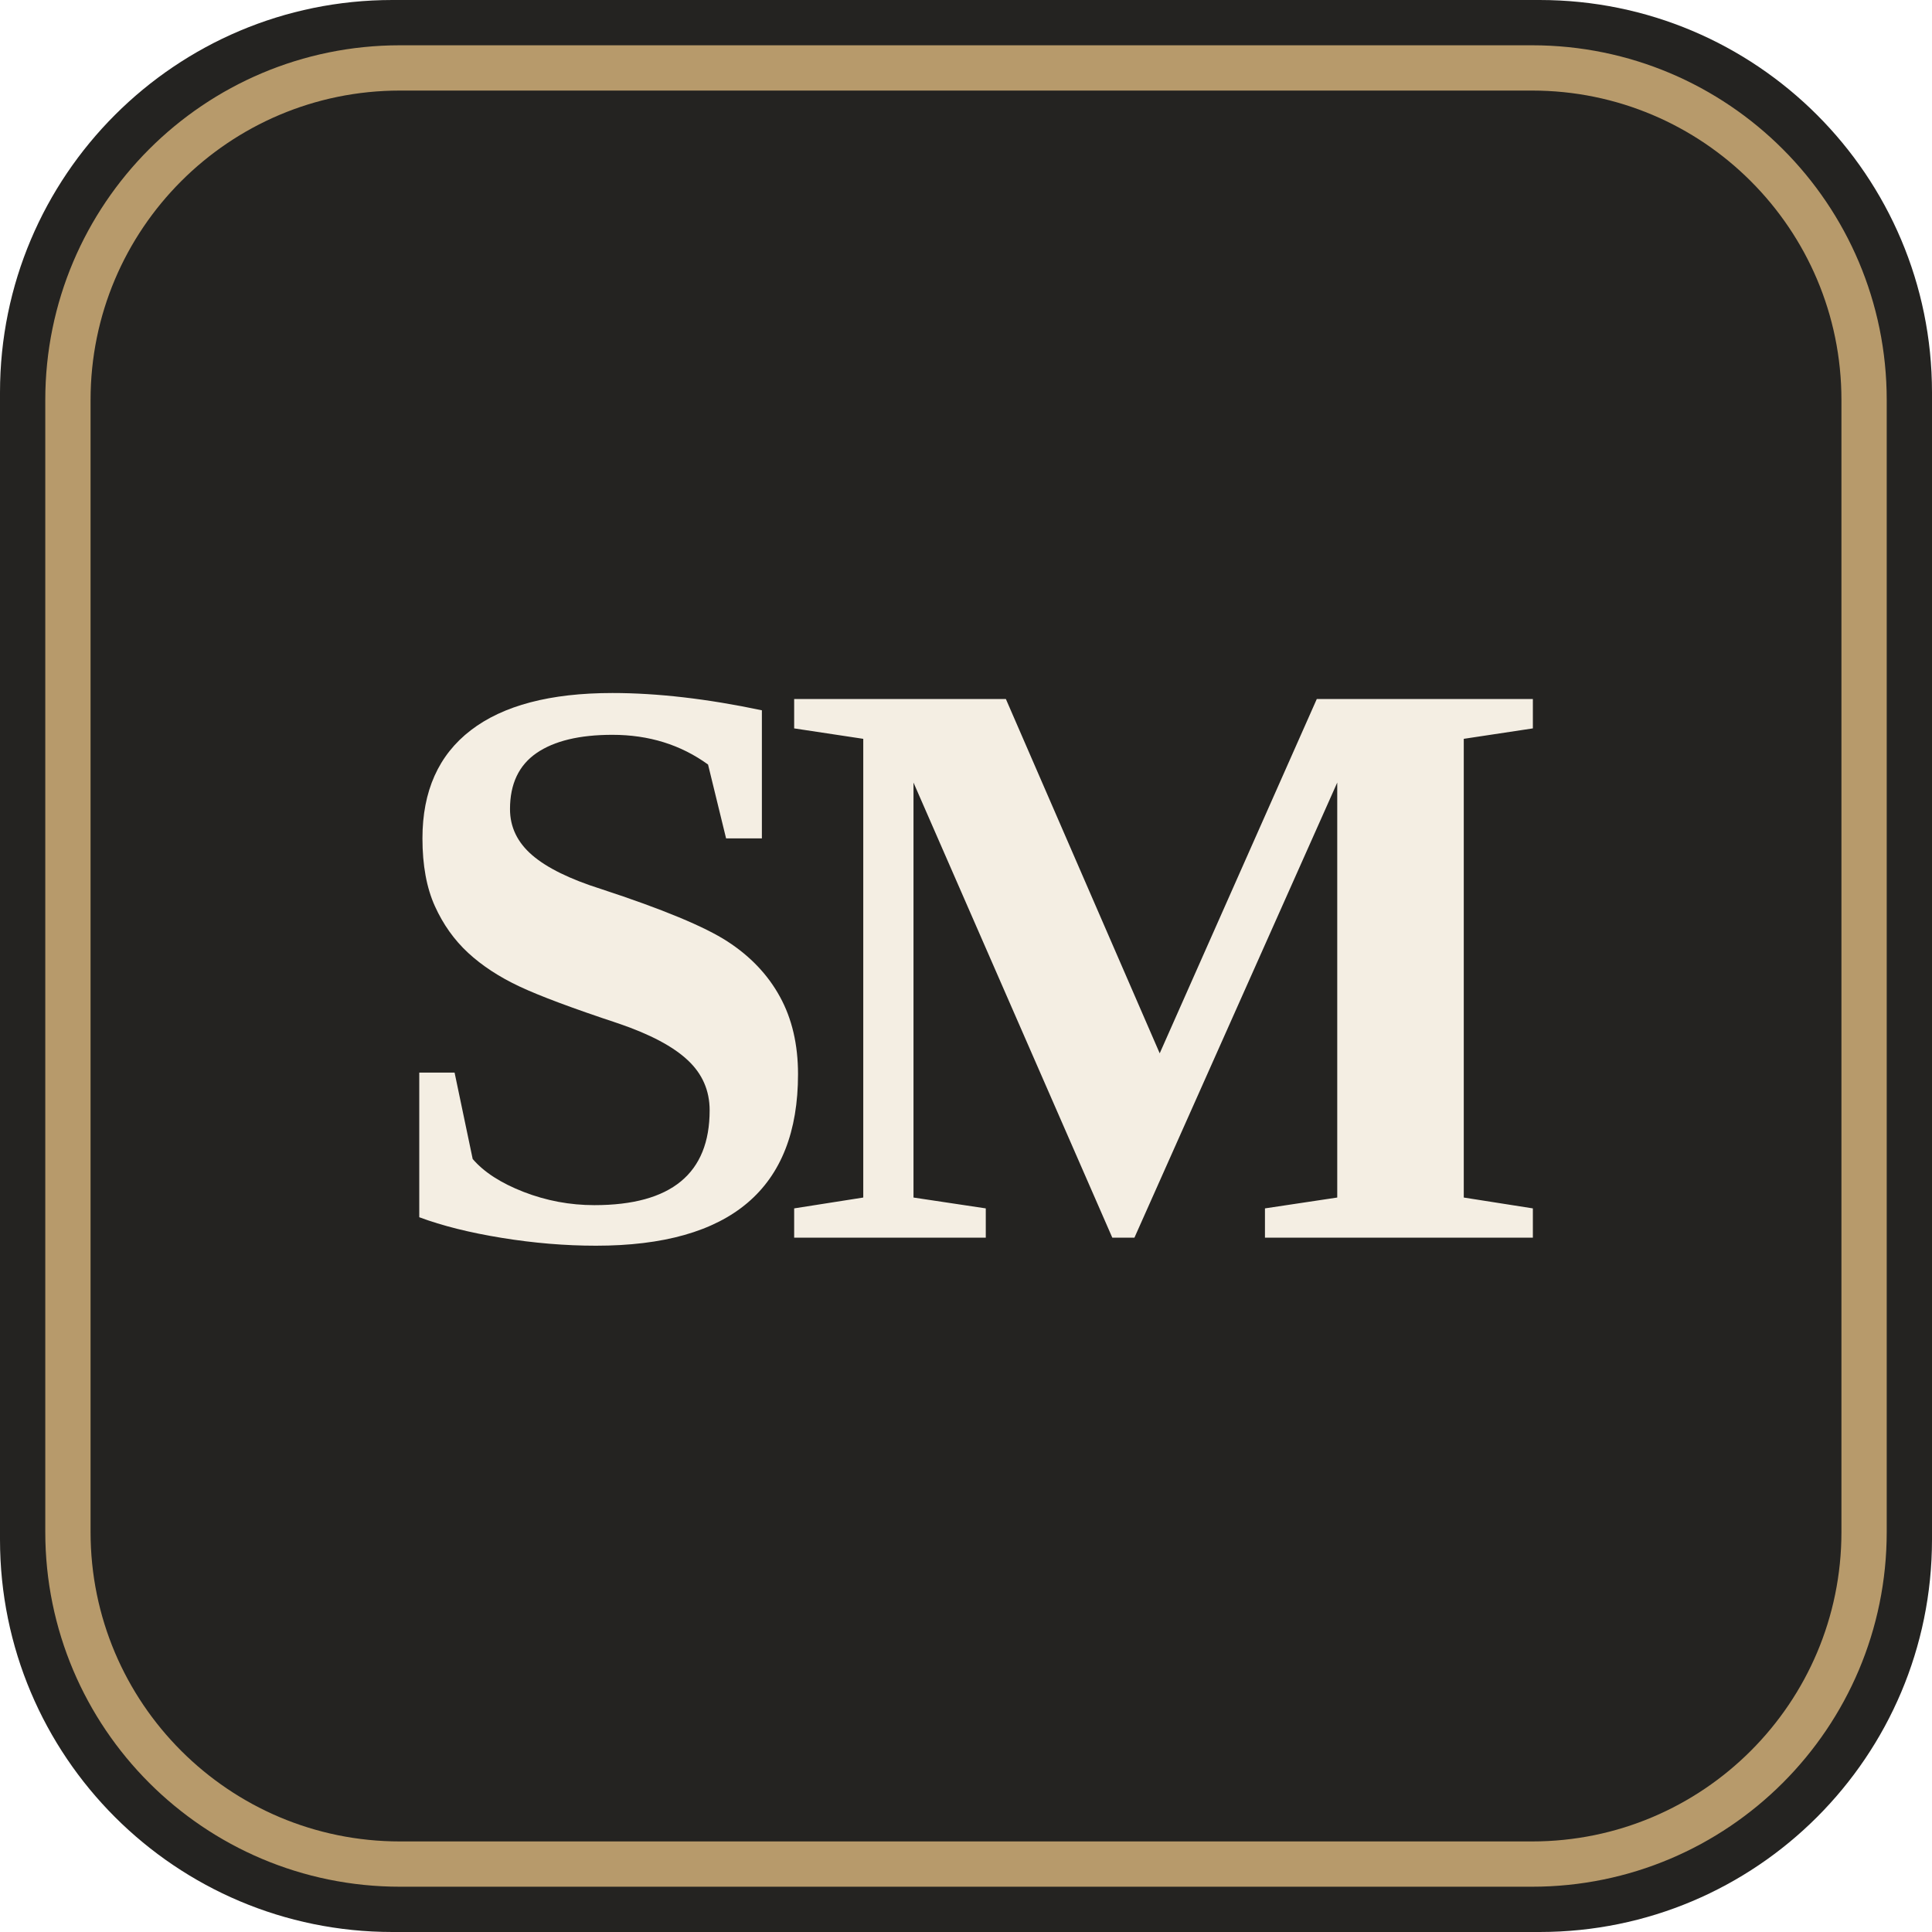
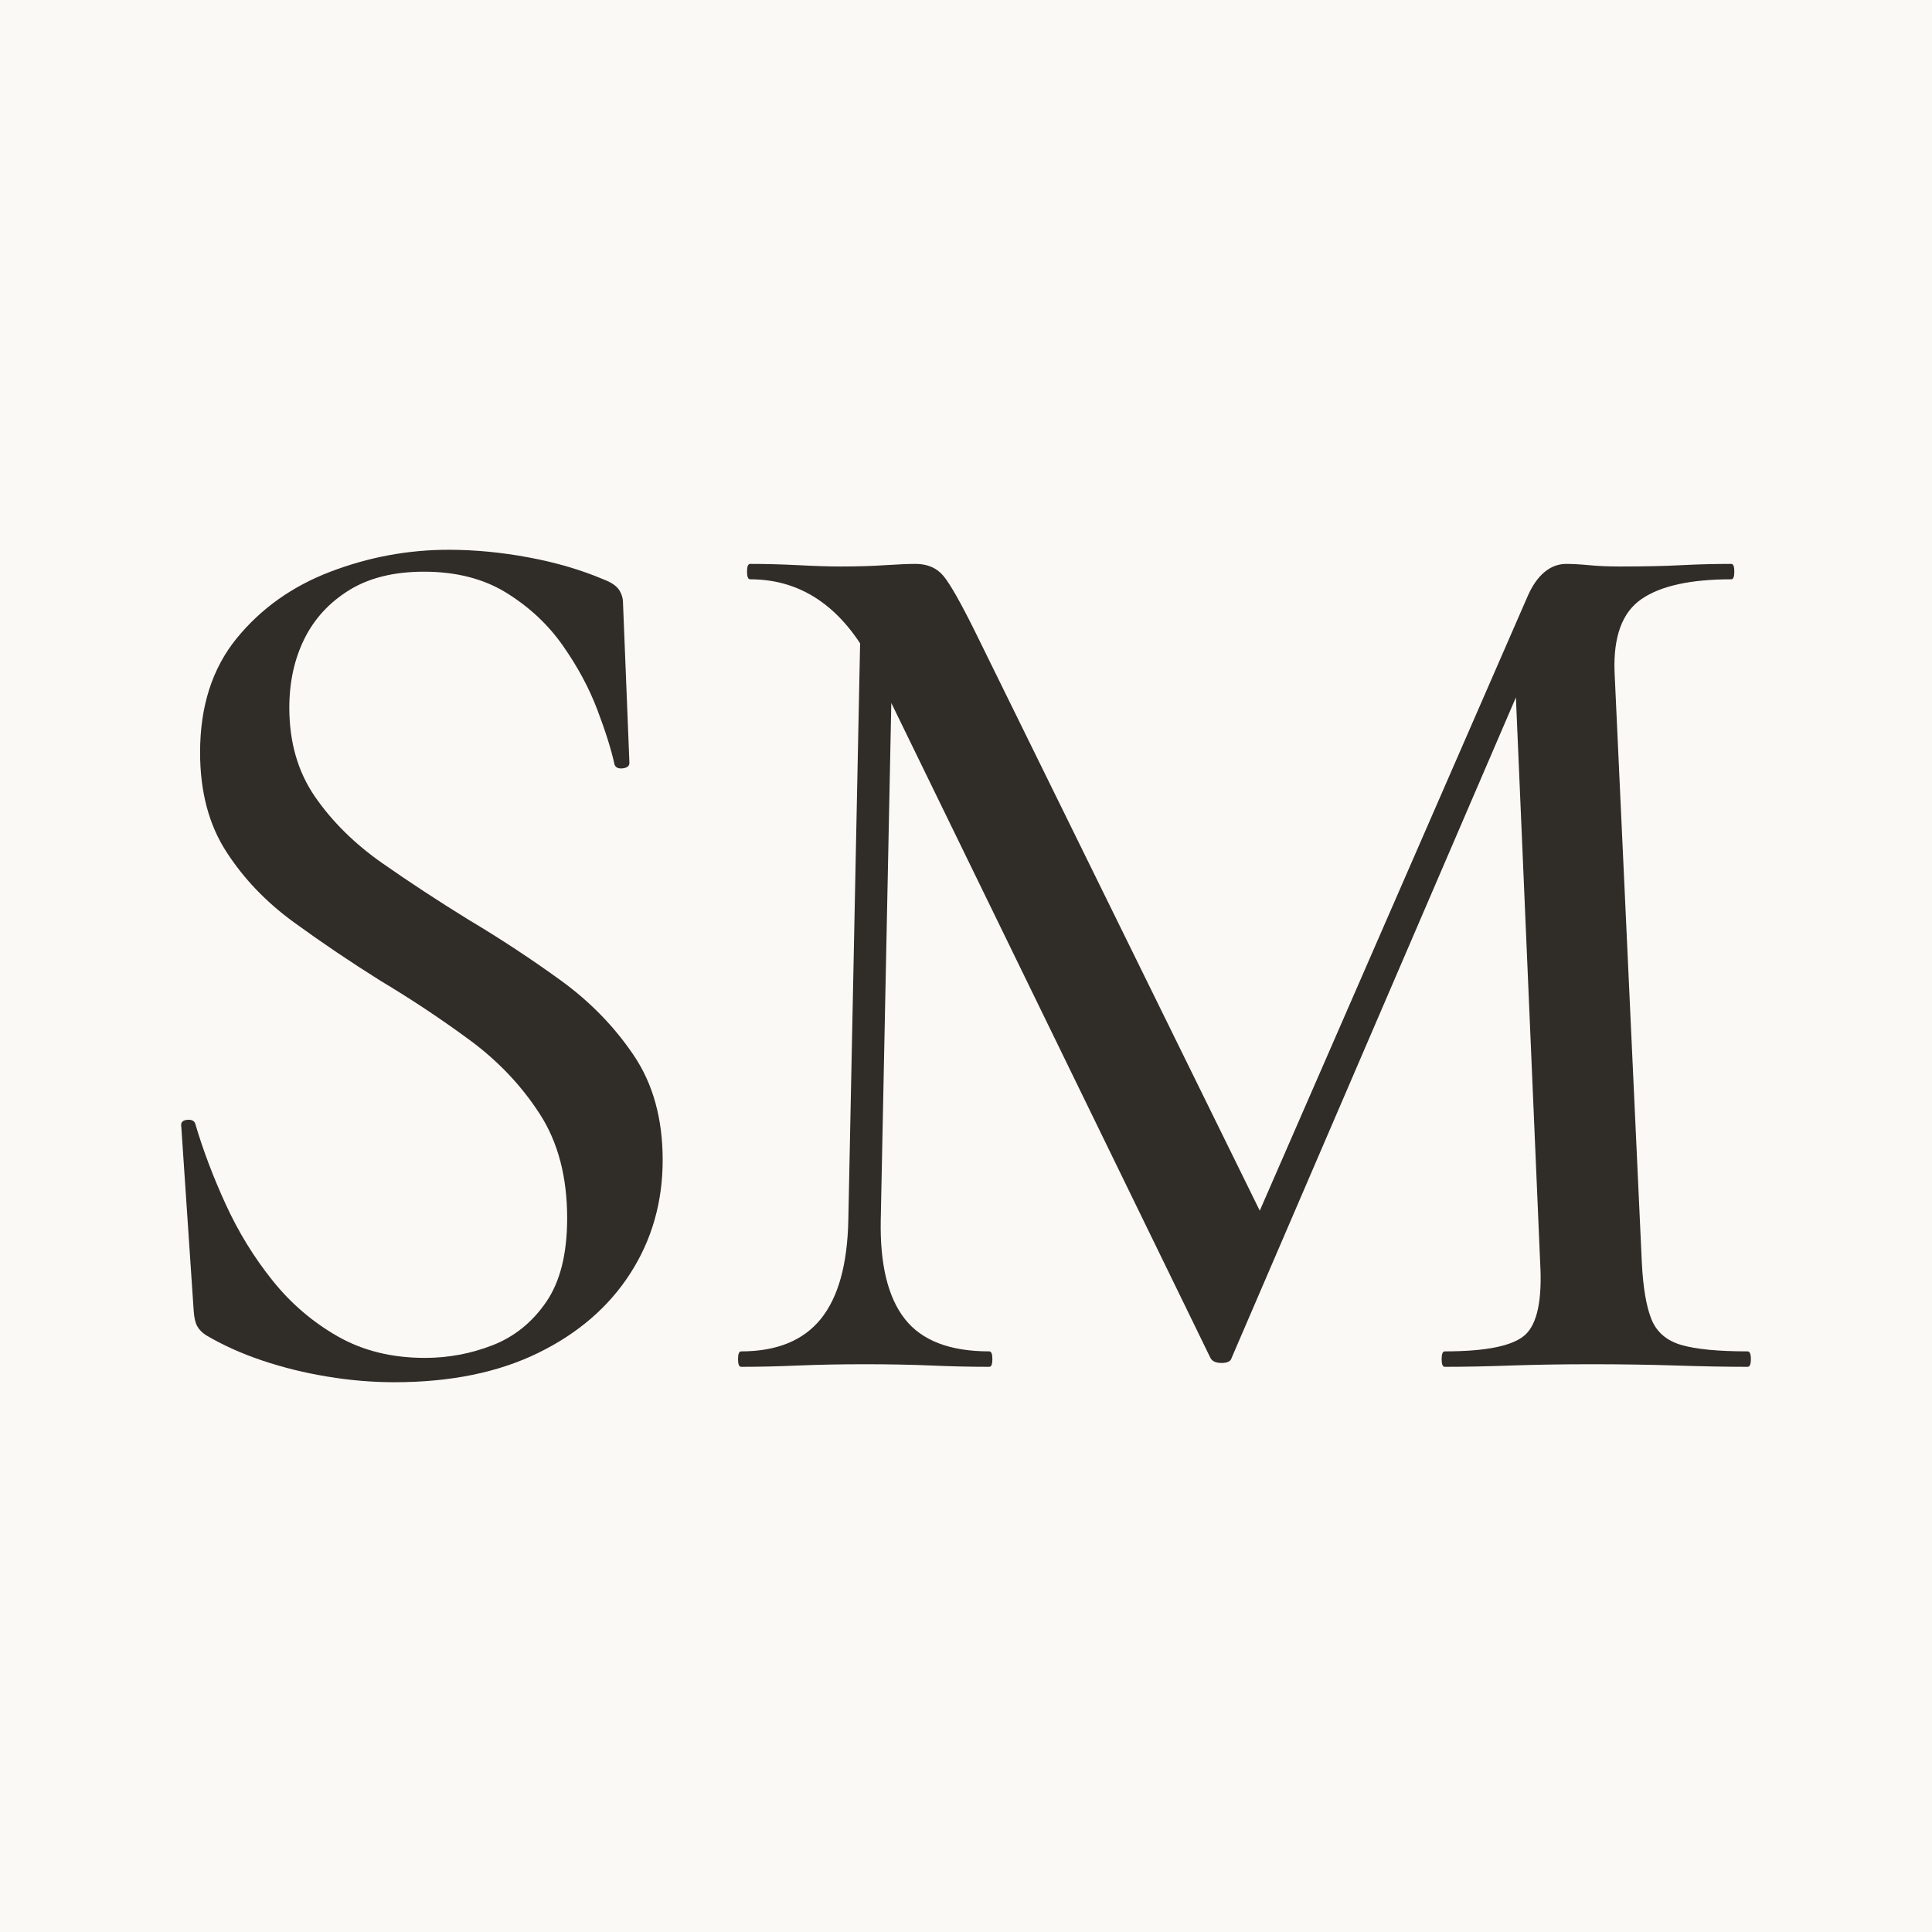
- <svg xmlns="http://www.w3.org/2000/svg" viewBox="0 0 512 512" role="img" aria-labelledby="title">
-   <rect width="512" height="512" rx="104" fill="#242321" />
-   <rect x="18" y="18" width="476" height="476" rx="88" fill="none" stroke="#B79A6B" stroke-width="12" />
-   <text x="256" y="328" text-anchor="middle" fill="#F4EEE3" font-family="Georgia, 'Times New Roman', serif" font-size="218" font-weight="700" letter-spacing="-14">SM</text>
+ <svg xmlns="http://www.w3.org/2000/svg" viewBox="0 0 32 32" role="img" aria-label="Sears Melvin">
+   <path fill="#FBF9F5" d="M0 0h32v32H0Z" />
+   <path fill="#302C27" d="M4.792 11.723Q4.792 12.579 5.218 13.197Q5.645 13.815 6.327 14.293Q7.009 14.770 7.765 15.236Q8.562 15.712 9.290 16.240Q10.018 16.769 10.497 17.480Q10.976 18.190 10.976 19.212Q10.976 20.257 10.440 21.091Q9.904 21.925 8.913 22.409Q7.922 22.894 6.532 22.894Q5.987 22.894 5.425 22.801Q4.862 22.709 4.345 22.535Q3.828 22.361 3.409 22.113Q3.312 22.049 3.265 21.963Q3.219 21.877 3.208 21.709L3.003 18.665Q2.982 18.559 3.099 18.548Q3.216 18.537 3.237 18.622Q3.428 19.270 3.741 19.952Q4.053 20.633 4.509 21.203Q4.964 21.774 5.589 22.132Q6.214 22.491 7.039 22.491Q7.622 22.491 8.162 22.280Q8.702 22.068 9.048 21.563Q9.394 21.058 9.394 20.177Q9.394 19.153 8.941 18.452Q8.489 17.751 7.787 17.232Q7.084 16.713 6.306 16.247Q5.562 15.781 4.869 15.277Q4.177 14.774 3.746 14.103Q3.314 13.433 3.314 12.462Q3.314 11.317 3.920 10.573Q4.526 9.830 5.476 9.468Q6.426 9.106 7.431 9.106Q8.080 9.106 8.758 9.233Q9.437 9.359 10.000 9.598Q10.190 9.671 10.255 9.772Q10.319 9.872 10.319 9.988L10.425 12.636Q10.425 12.712 10.317 12.726Q10.210 12.740 10.179 12.665Q10.098 12.293 9.893 11.754Q9.689 11.216 9.323 10.694Q8.958 10.173 8.391 9.821Q7.825 9.469 7.021 9.469Q6.278 9.469 5.783 9.775Q5.288 10.082 5.040 10.584Q4.792 11.087 4.792 11.723Z" />
+   <path fill="#302C27" d="M14.051 20.205 14.263 9.830 14.799 9.872 14.588 20.205Q14.566 21.310 14.987 21.846Q15.407 22.383 16.385 22.383Q16.437 22.383 16.437 22.511Q16.437 22.639 16.385 22.639Q15.917 22.639 15.421 22.617Q14.926 22.596 14.321 22.596Q13.733 22.596 13.227 22.617Q12.721 22.639 12.276 22.639Q12.224 22.639 12.224 22.511Q12.224 22.383 12.276 22.383Q13.160 22.383 13.595 21.846Q14.029 21.310 14.051 20.205ZM28.946 22.383Q29.000 22.383 29.000 22.511Q29.000 22.639 28.946 22.639Q28.416 22.639 27.755 22.617Q27.094 22.596 26.363 22.596Q25.646 22.596 25.035 22.617Q24.424 22.639 23.930 22.639Q23.878 22.639 23.878 22.511Q23.878 22.383 23.930 22.383Q24.965 22.383 25.264 22.107Q25.563 21.830 25.510 20.915L25.080 10.895L25.907 9.695L20.400 22.490Q20.378 22.575 20.234 22.575Q20.090 22.575 20.048 22.490L14.501 11.106Q13.763 9.595 12.425 9.595Q12.373 9.595 12.373 9.468Q12.373 9.340 12.425 9.340Q12.802 9.340 13.221 9.361Q13.640 9.383 13.922 9.383Q14.334 9.383 14.662 9.361Q14.989 9.340 15.164 9.340Q15.462 9.340 15.628 9.541Q15.793 9.742 16.143 10.447L20.968 20.261L20.185 21.614L25.304 9.872Q25.420 9.609 25.582 9.475Q25.744 9.340 25.942 9.340Q26.097 9.340 26.319 9.361Q26.541 9.383 26.837 9.383Q27.448 9.383 27.850 9.361Q28.253 9.340 28.675 9.340Q28.726 9.340 28.726 9.468Q28.726 9.595 28.675 9.595Q27.661 9.595 27.186 9.924Q26.711 10.252 26.742 11.126L27.194 20.915Q27.225 21.532 27.353 21.851Q27.482 22.170 27.848 22.277Q28.214 22.383 28.946 22.383Z" />
</svg>
